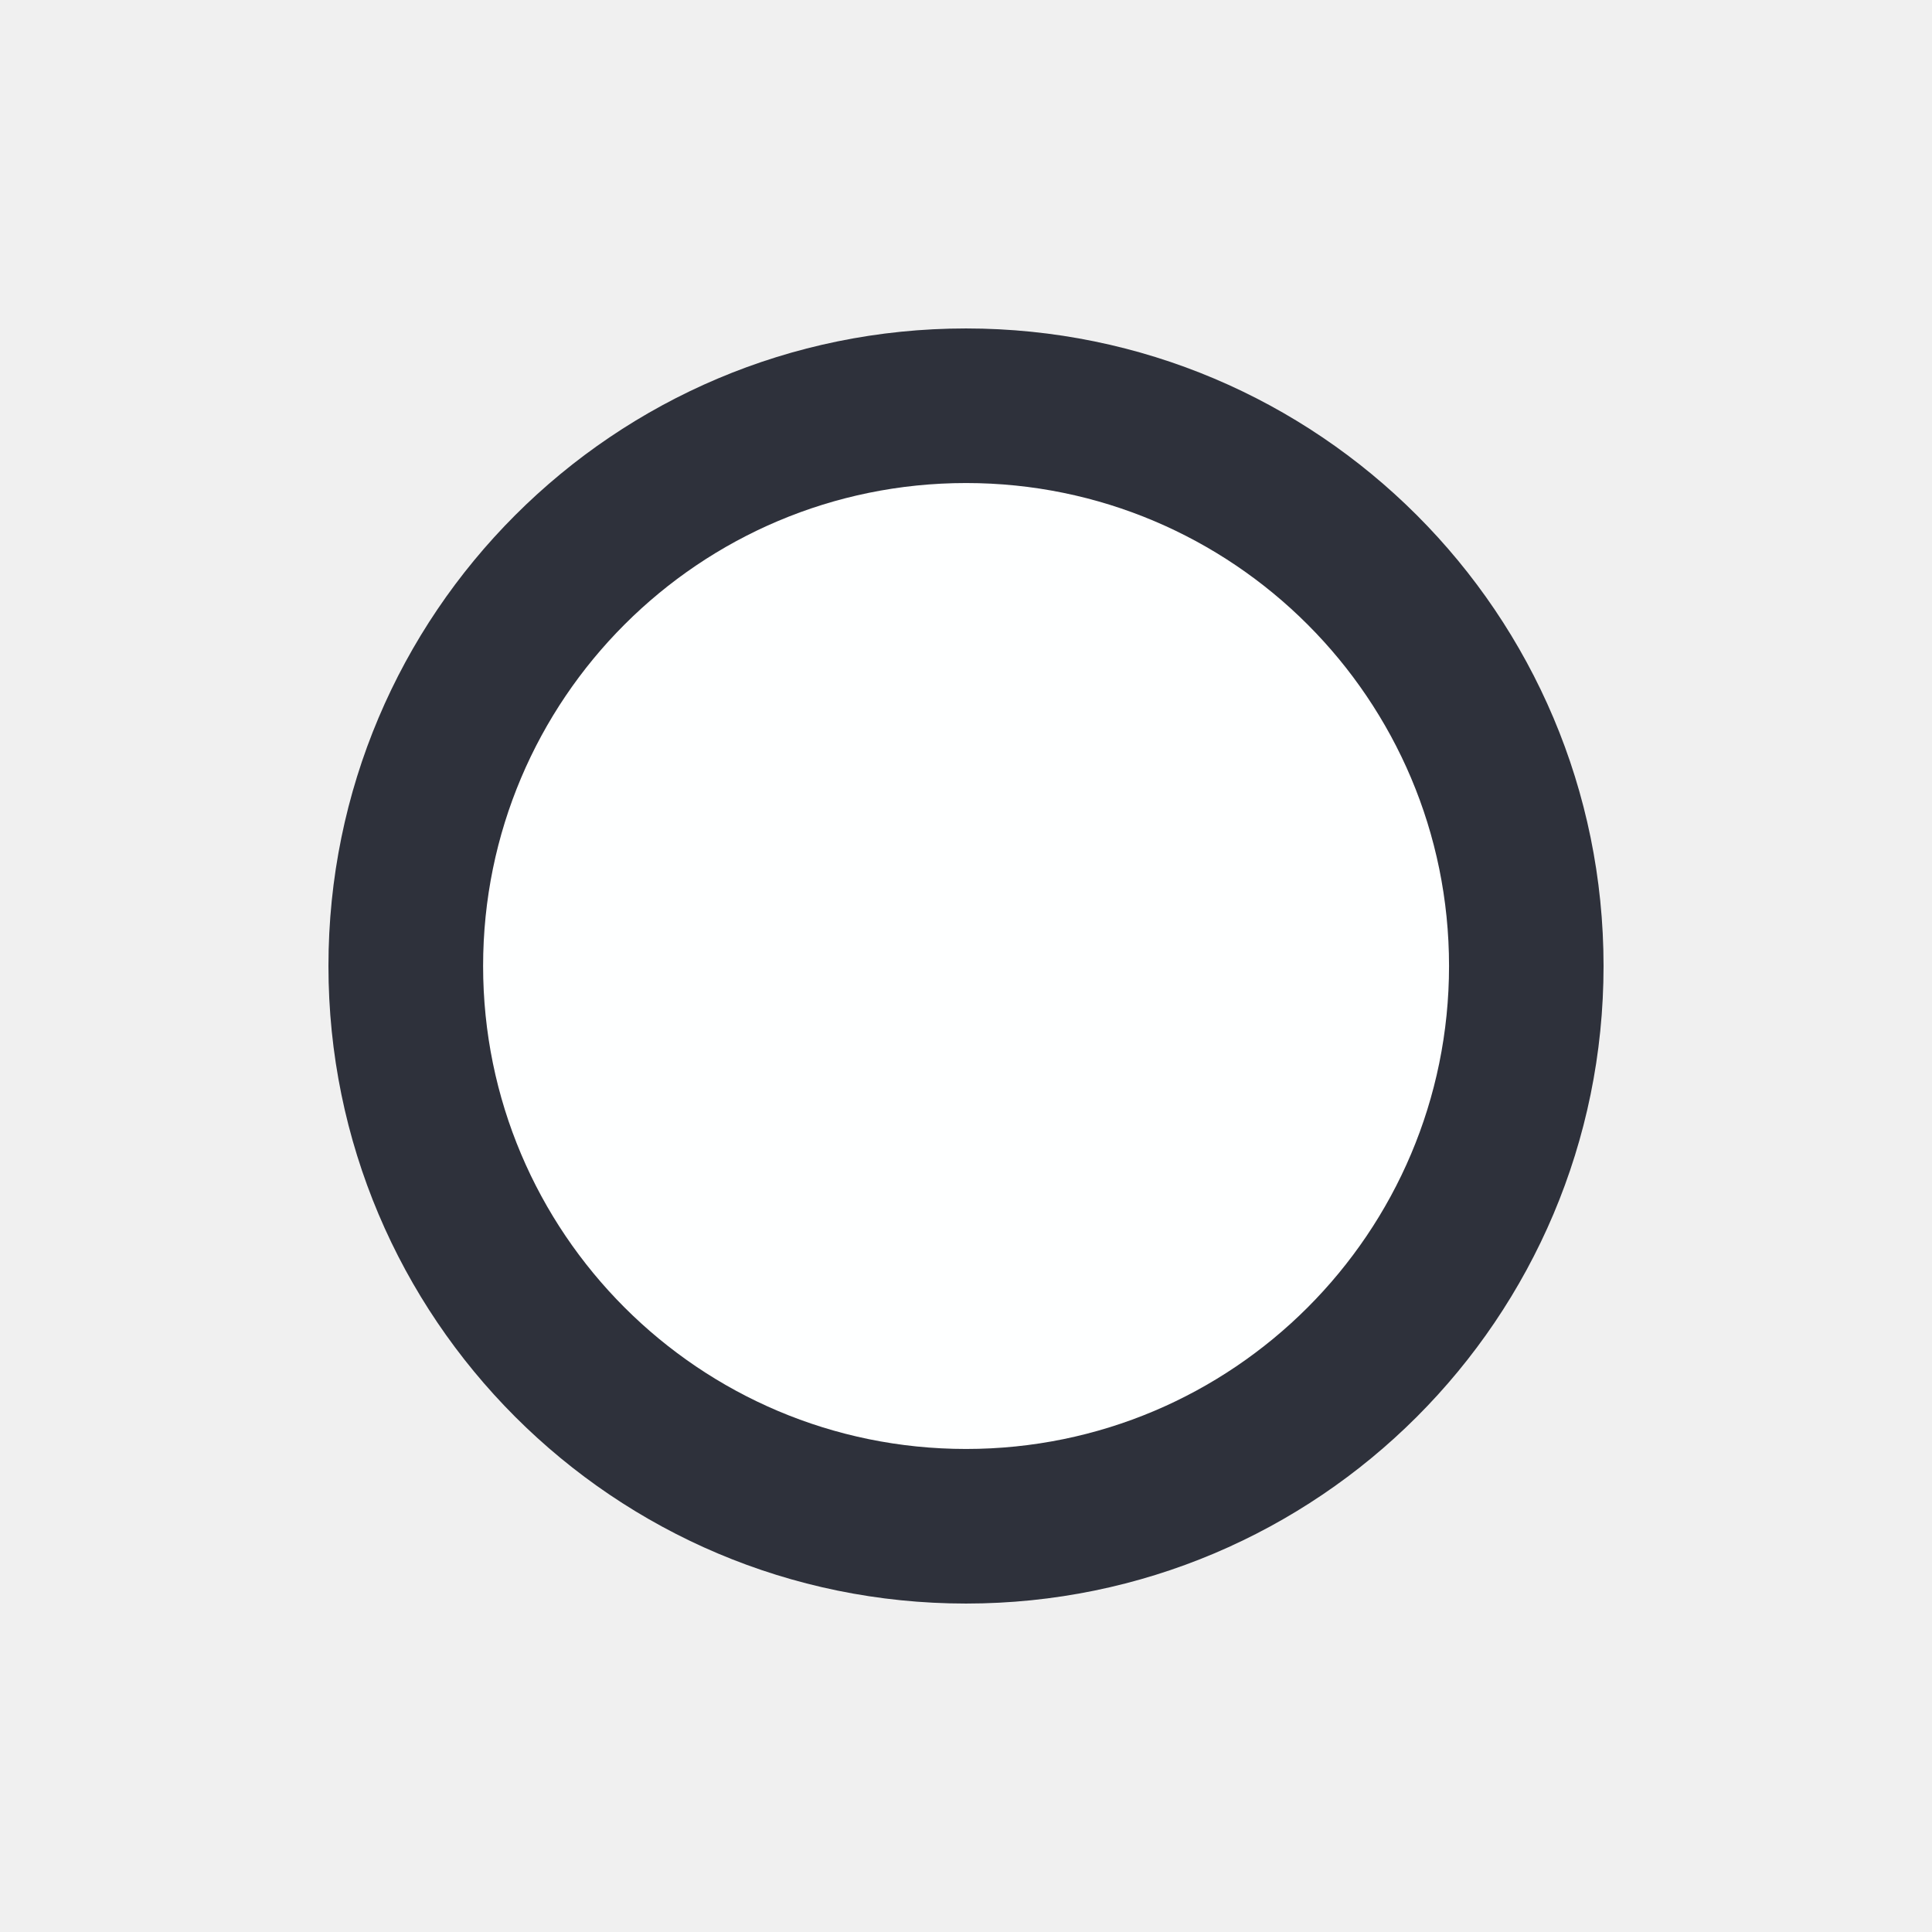
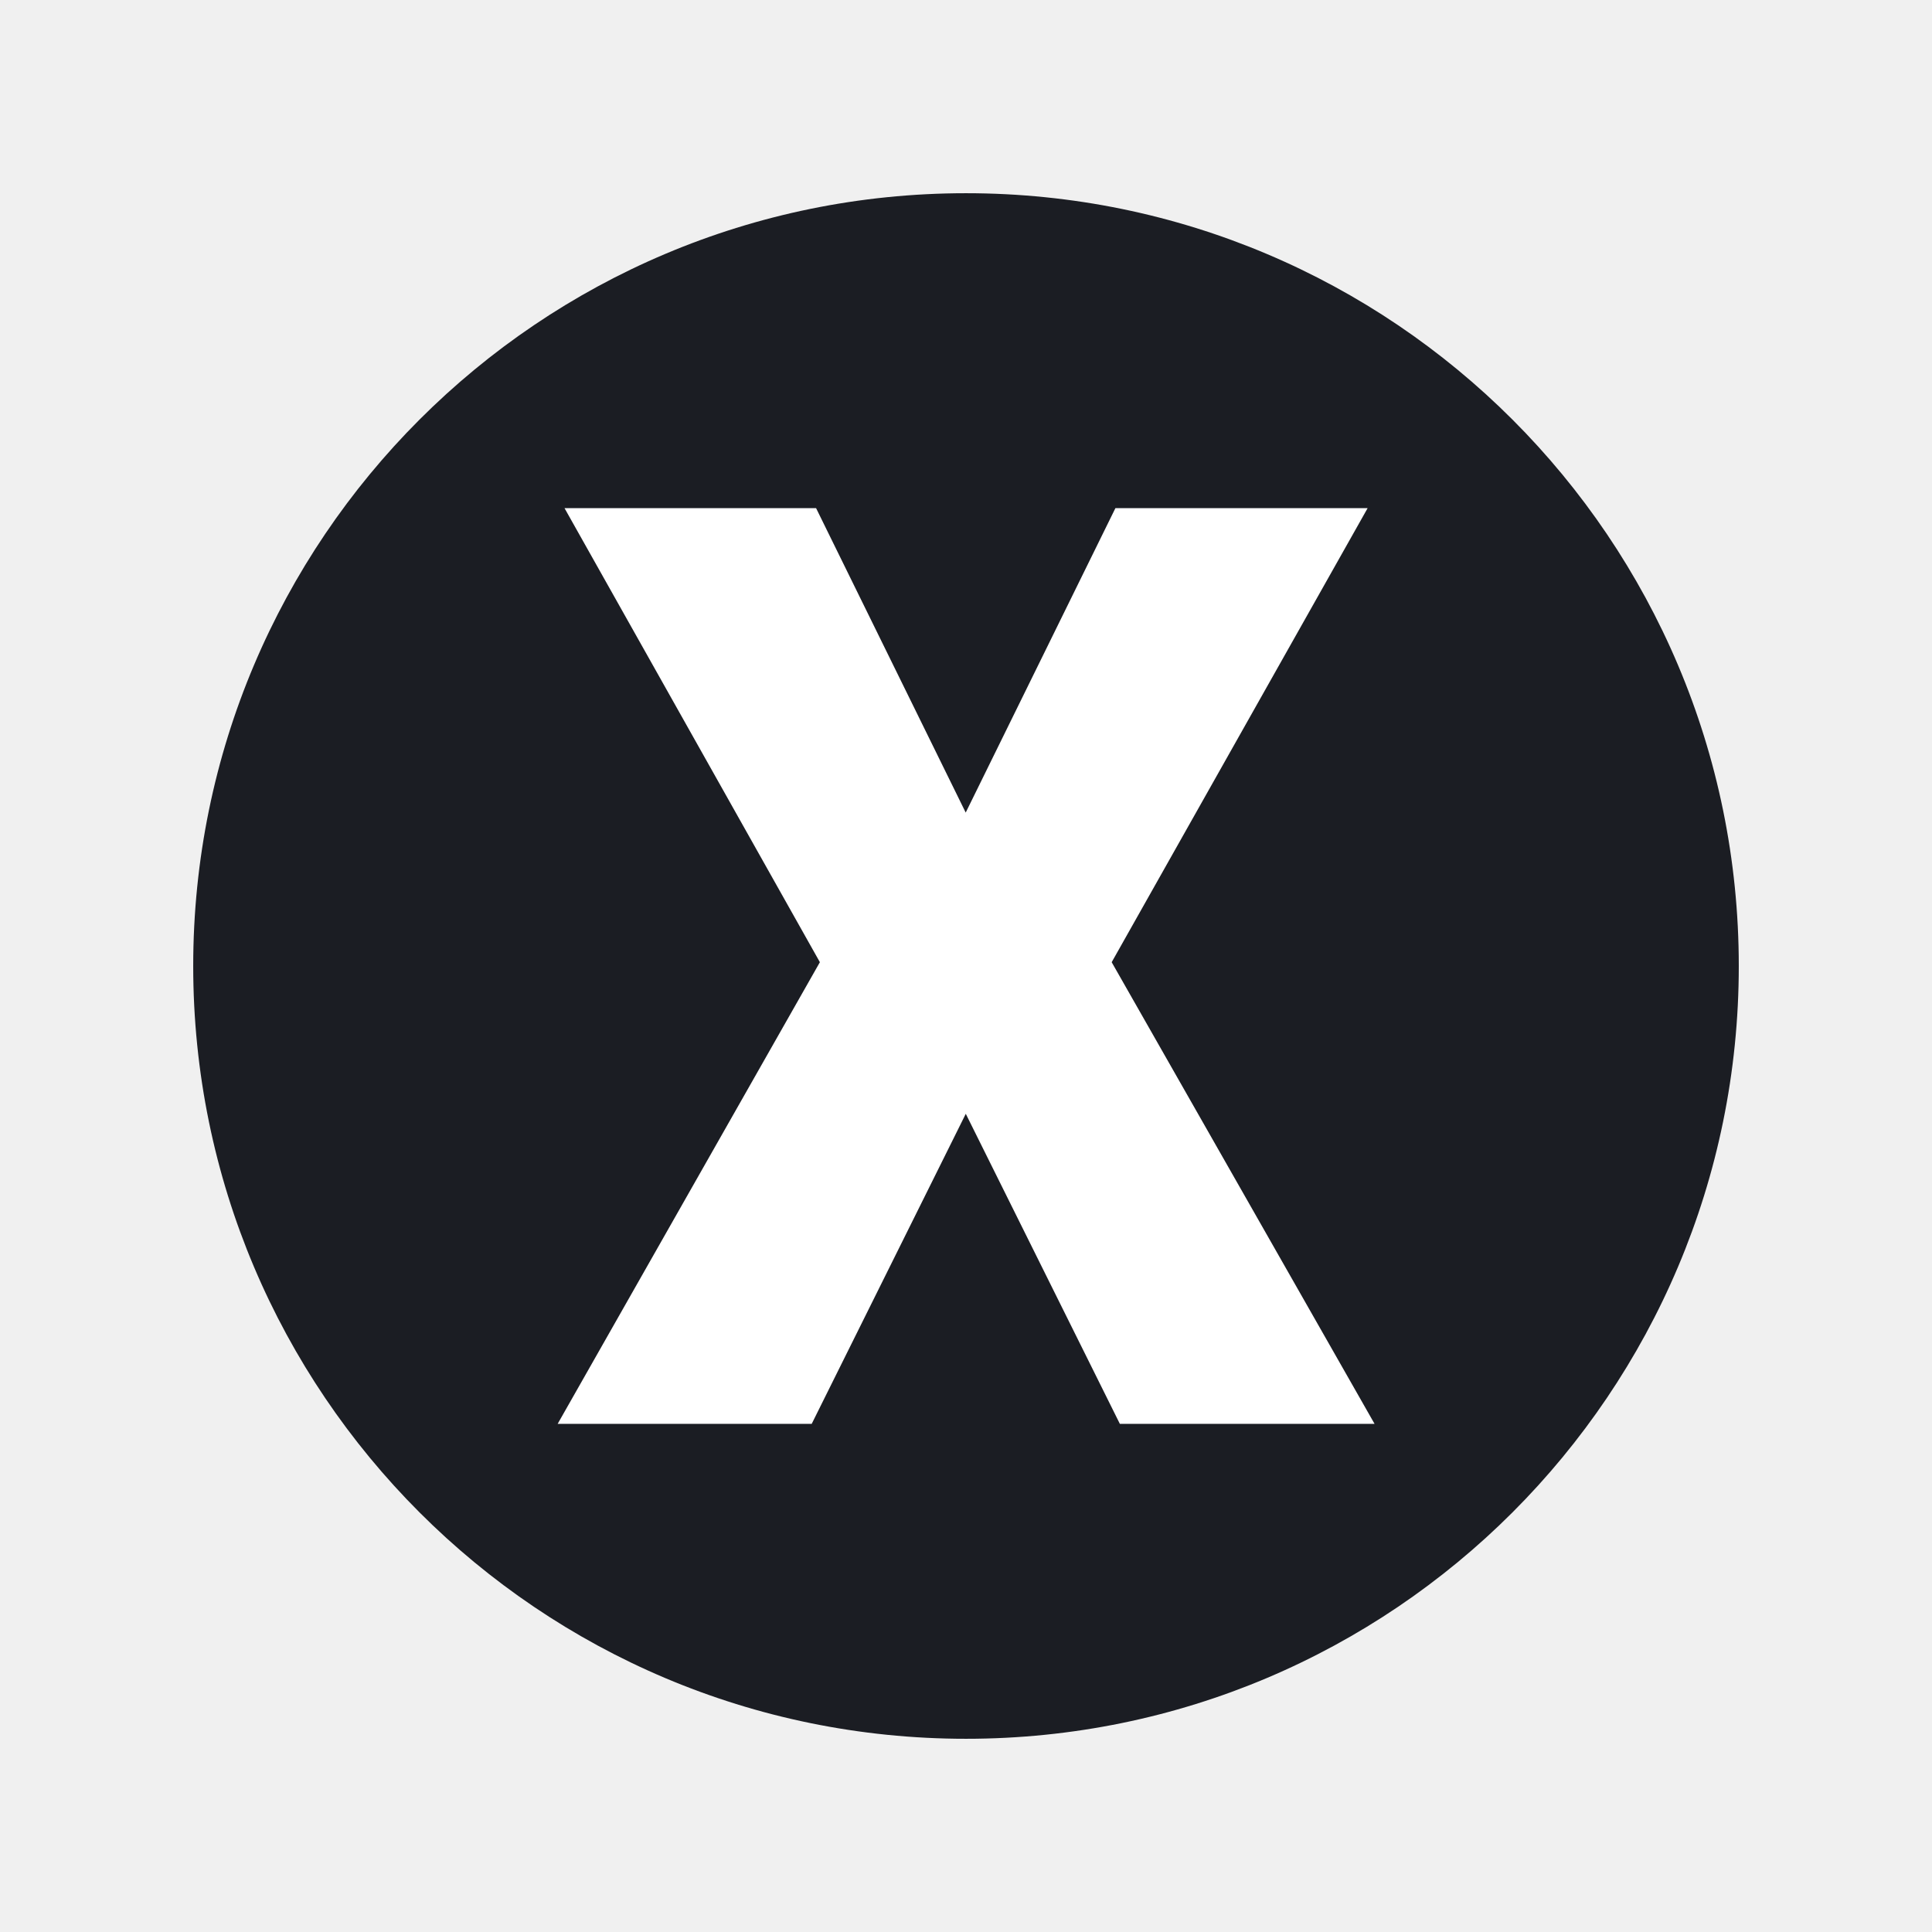
<svg xmlns="http://www.w3.org/2000/svg" width="100" height="100" version="1.1" viewBox="0 0 26.458 26.458">
-   <path d="m21.96 13.229a8.731 8.731 0 0 1-8.731 8.731 8.731 8.731 0 0 1-8.731-8.731 8.731 8.731 0 0 1 8.731-8.731 8.731 8.731 0 0 1 8.731 8.731z" fill="#2e313b" stroke-linejoin="round" stroke-width="1.599" style="paint-order:fill markers stroke" />
-   <path d="m19.844 13.229a6.614 6.614 0 0 1-6.614 6.614 6.614 6.614 0 0 1-6.614-6.614 6.614 6.614 0 0 1 6.614-6.614 6.614 6.614 0 0 1 6.614 6.614z" fill="#feffff" stroke-linejoin="bevel" stroke-width=".187" style="paint-order:fill markers stroke" />
+   <g stroke-linejoin="round">
+     <path d="m23.812 13.229a10.583 10.583 0 0 1-10.583 10.583 10.583 10.583 0 0 1-10.583-10.583 10.583 10.583 0 0 1 10.583-10.583 10.583 10.583 0 0 1 10.583 10.583z" fill="#1b1d23" stroke-width="2.761" style="paint-order:fill markers stroke" />
+     <g fill="#fff" stroke-width="2.117" style="paint-order:fill markers stroke" aria-label="L">
+       <g aria-label="X">
+         <path d="m13.225 11.128 2.05-4.169h3.454l-3.505 6.218 3.6 6.322h-3.488l-2.11-4.246-2.11 4.246h-3.479l3.591-6.322-3.497-6.218h3.445z" />
+       </g>
+     </g>
+   </g>
</svg>
